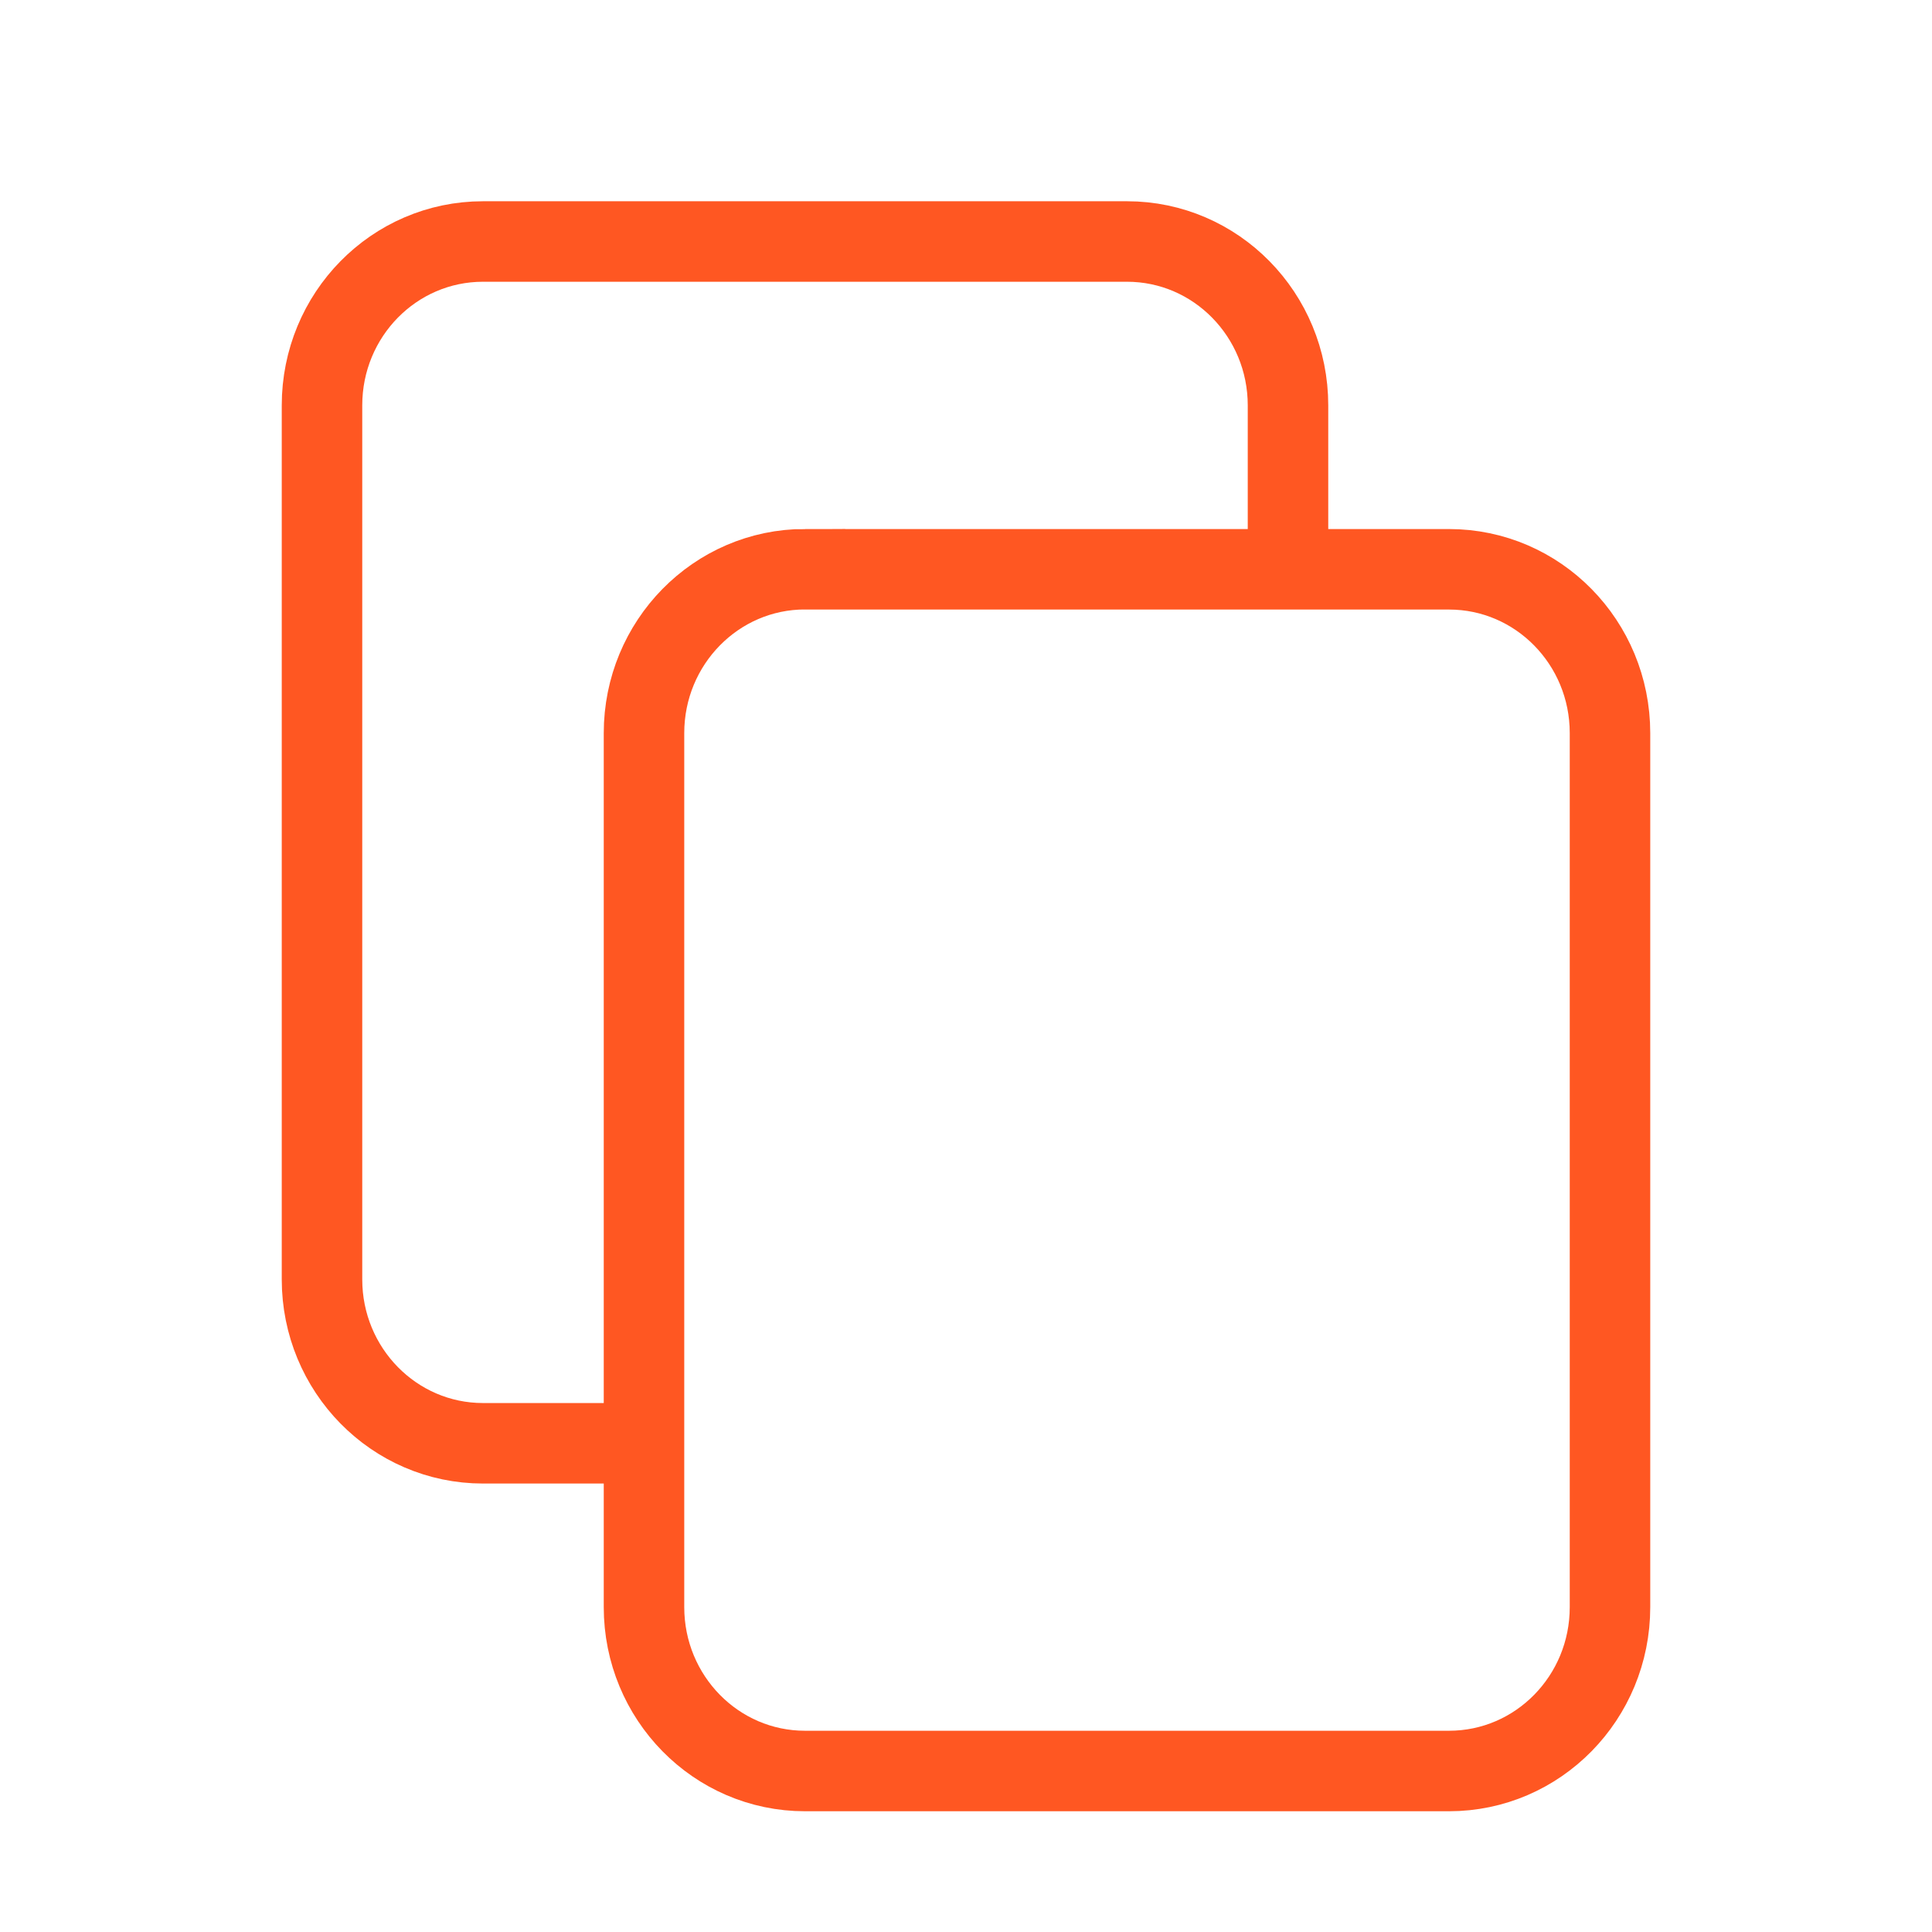
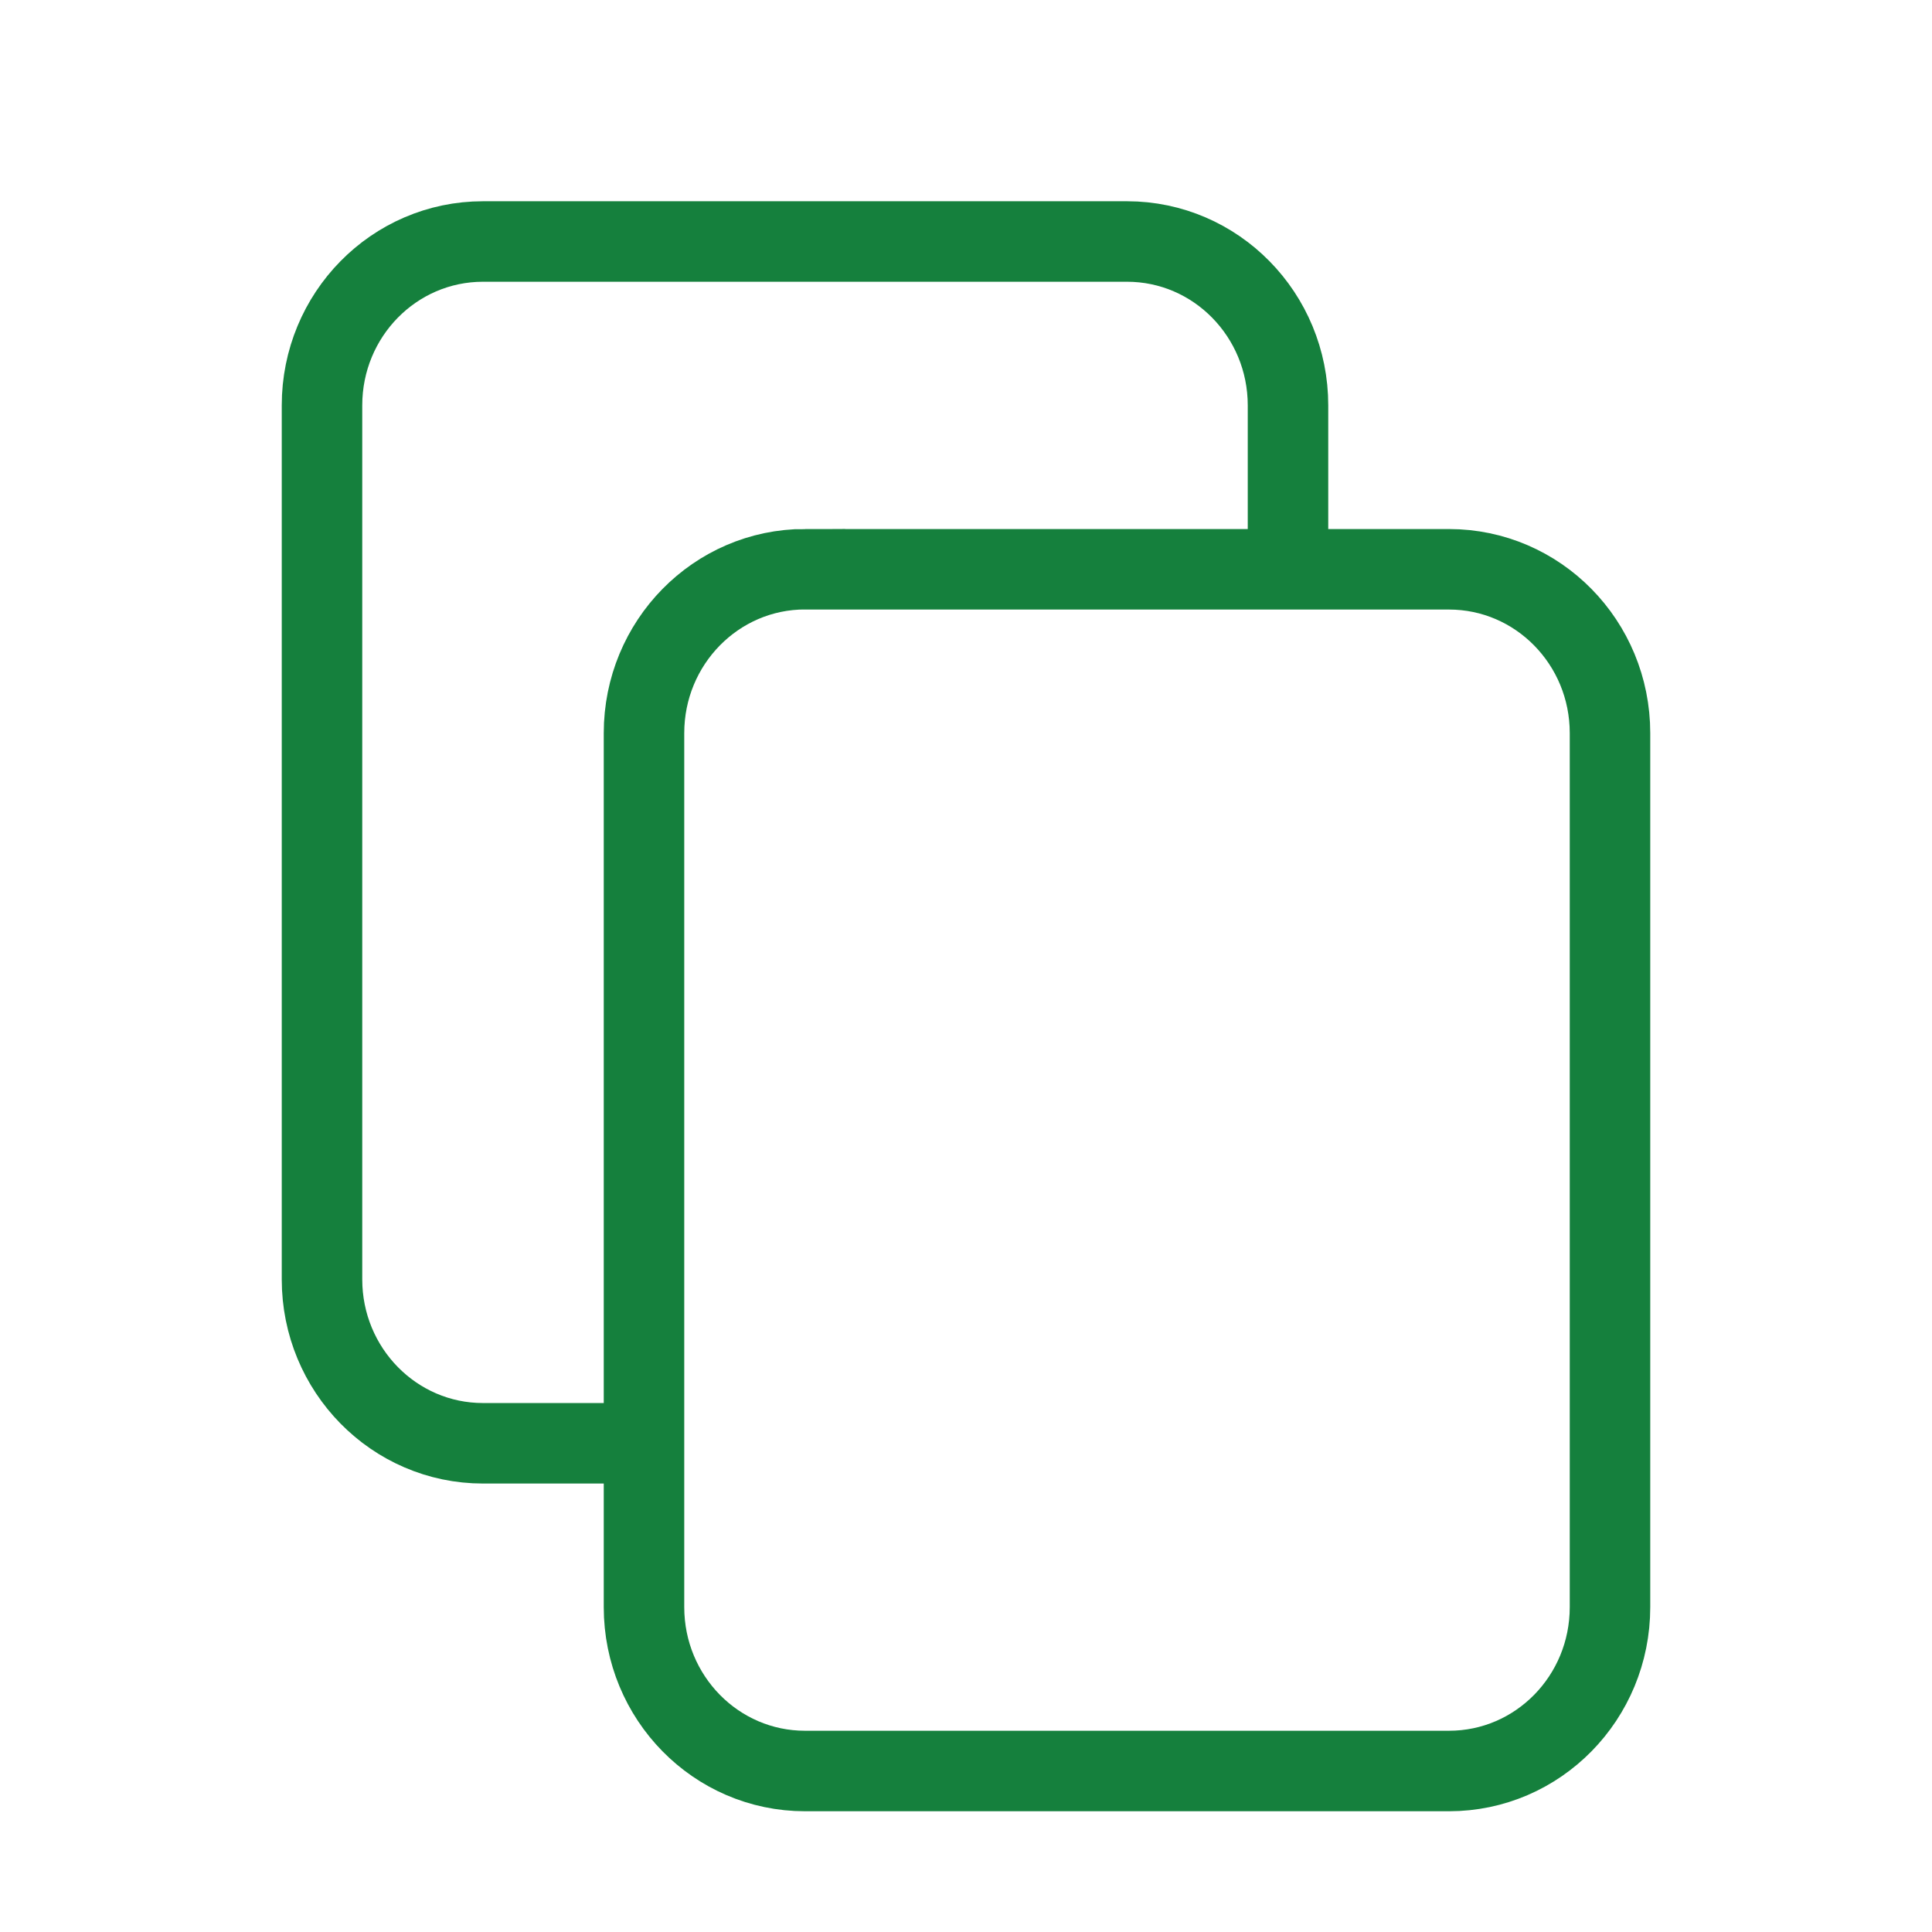
- <svg xmlns="http://www.w3.org/2000/svg" fill="none" shapeRendering="geometricPrecision" stroke="#FF5722" strokeLinecap="round" strokeLinejoin="round" strokeWidth="1.5" viewBox="0 0 24 24" width="14" height="14" version="1.1" id="svg4">
+ <svg xmlns="http://www.w3.org/2000/svg" fill="none" shapeRendering="geometricPrecision" stroke="#15803d" strokeLinecap="round" strokeLinejoin="round" strokeWidth="1.5" viewBox="0 0 24 24" width="14" height="14" version="1.1" id="svg4">
  <defs id="defs8" />
  <path d="M8 17.929H6c-1.105 0-2-.912-2-2.036V5.036C4 3.91 4.895 3 6 3h8c1.105 0 2 .911 2 2.036v1.866m-6 .17h8c1.105 0 2 .91 2 2.035v10.857C20 21.09 19.105 22 18 22h-8c-1.105 0-2-.911-2-2.036V9.107c0-1.124.895-2.036 2-2.036z" id="path2" />
</svg>
